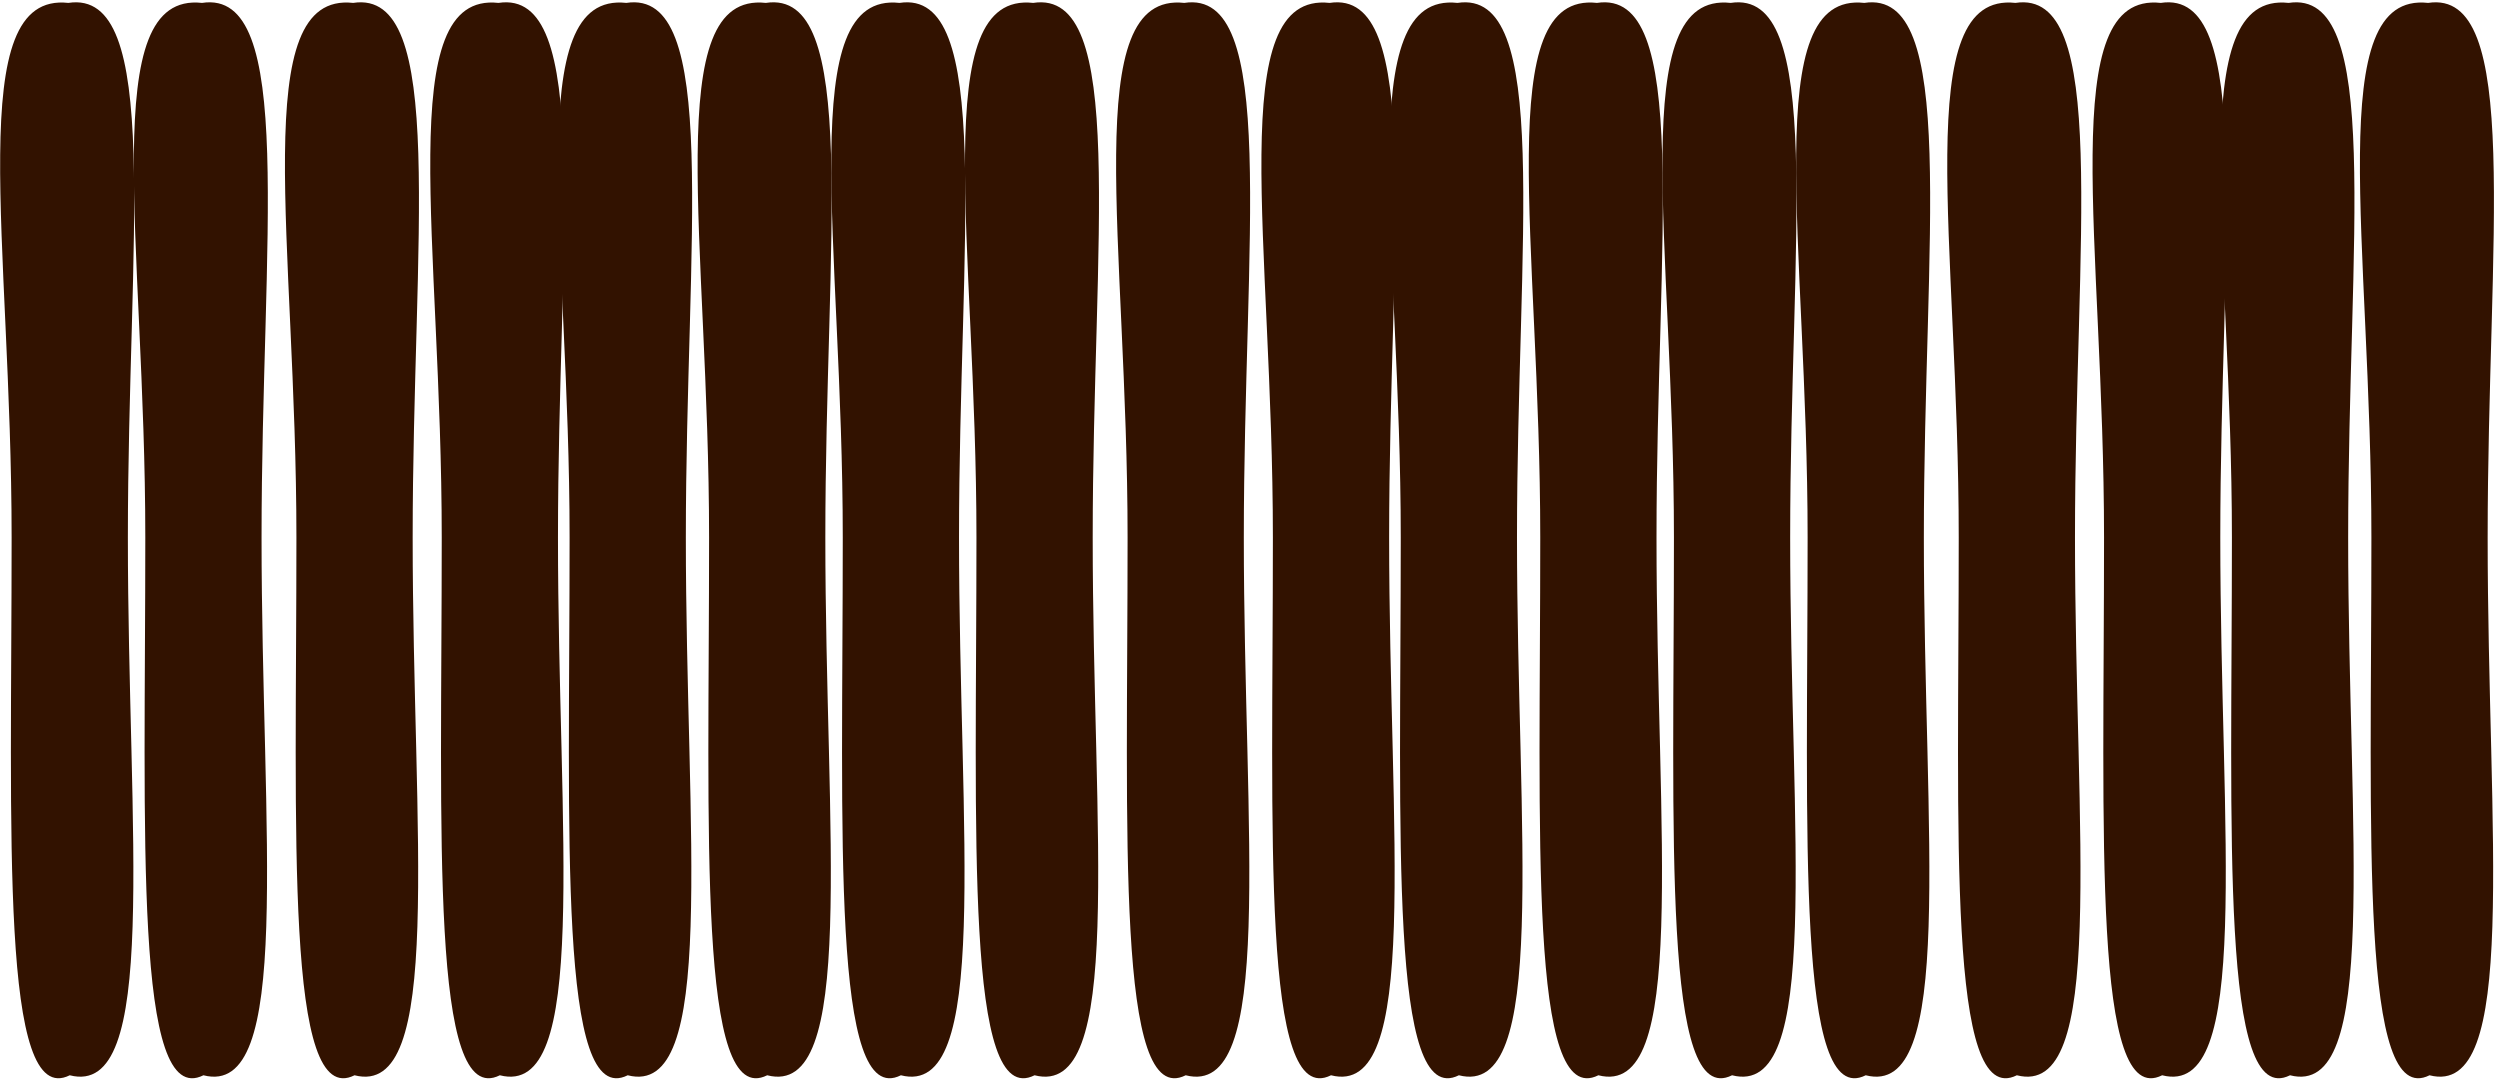
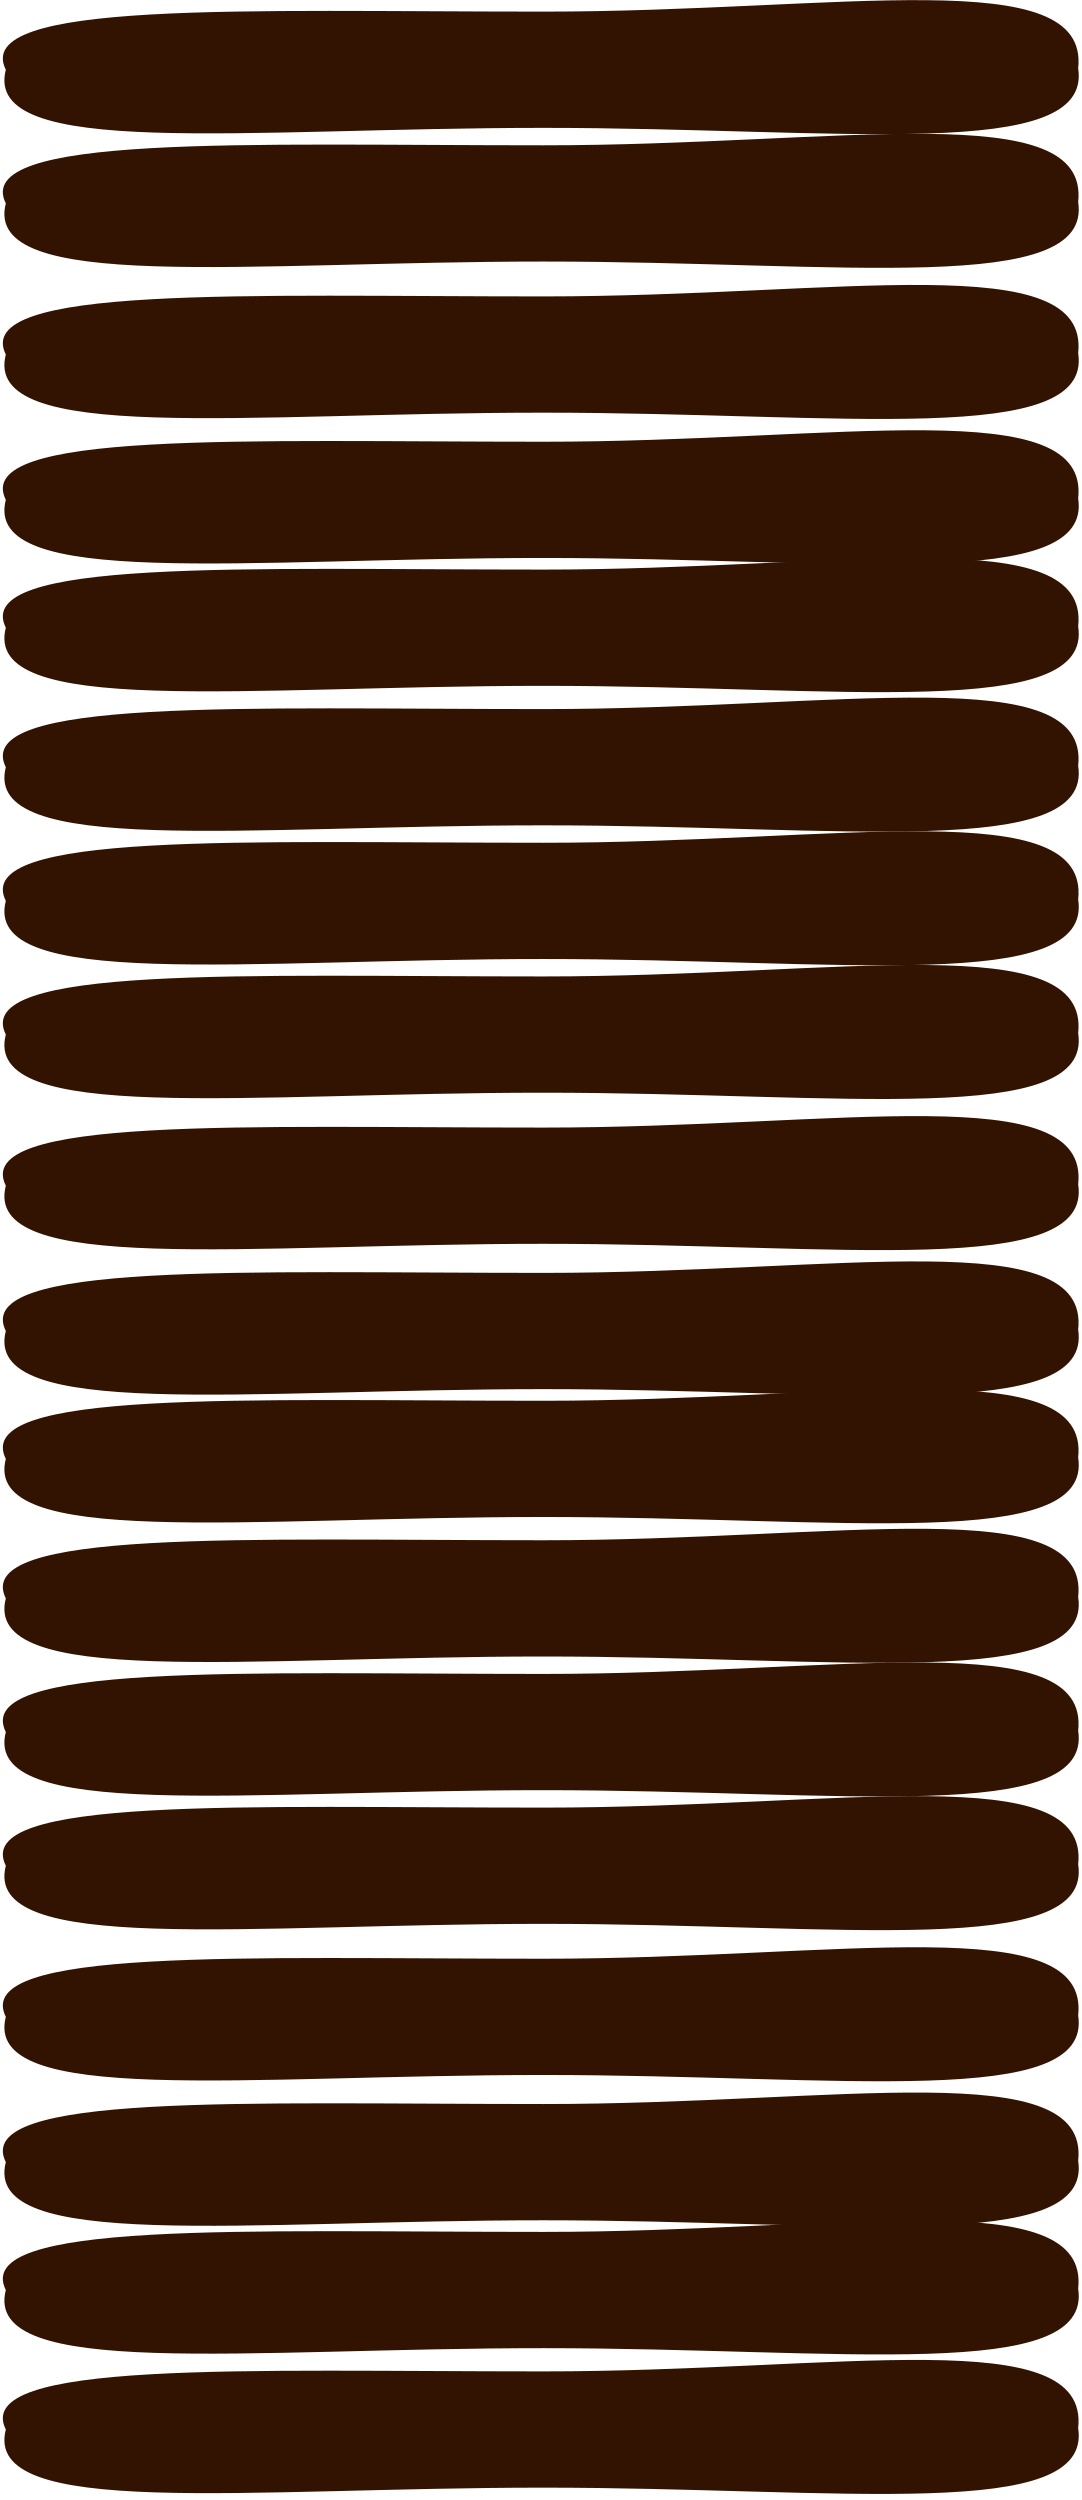
- <svg xmlns="http://www.w3.org/2000/svg" width="148px" height="64px" viewBox="0 0 148 64" version="1.1">
+ <svg xmlns="http://www.w3.org/2000/svg" width="64px" height="148px" viewBox="0 0 64 148" version="1.1">
  <defs />
  <g id="Page-1" stroke="none" stroke-width="1" fill="none" fill-rule="evenodd">
-     <g id="sleeve-copy-2" fill="#321200">
-       <path d="M4.129,63.656 C9.462,65.032 7.57,49.406 7.57,31.828 C7.57,14.25 9.634,-0.688 4.046,0.172 C-2.237,-0.516 0.688,14.25 0.688,31.828 C0.688,49.406 -2.2037927e-14,65.72 4.129,63.656 Z" id="Oval-2" />
+     <g id="sleeve-copy-4" transform="translate(32, 73.97849) rotate(90) translate(-32, -73.97849) translate(-41.9785, 41.9785)" fill="#321200">
+       <path d="M4.129,63.656 C9.462,65.032 7.57,49.406 7.57,31.828 C7.57,14.25 9.634,-0.688 4.046,0.172 C-2.237,-0.516 0.688,14.25 0.688,31.828 C0.688,49.406 -2.38160186e-14,65.72 4.129,63.656 Z" id="Oval-2" />
      <path d="M12.043,63.656 C17.376,65.032 15.484,49.406 15.484,31.828 C15.484,14.25 17.548,-0.688 11.96,0.172 C5.677,-0.516 8.602,14.25 8.602,31.828 C8.602,49.406 7.914,65.72 12.043,63.656 Z" id="Oval-2-Copy" />
      <path d="M20.989,63.656 C26.323,65.032 24.43,49.406 24.43,31.828 C24.43,14.25 26.495,-0.688 20.907,0.172 C14.624,-0.516 17.548,14.25 17.548,31.828 C17.548,49.406 16.86,65.72 20.989,63.656 Z" id="Oval-2-Copy-2" />
      <path d="M29.591,63.656 C34.925,65.032 33.032,49.406 33.032,31.828 C33.032,14.25 35.097,-0.688 29.509,0.172 C23.226,-0.516 26.151,14.25 26.151,31.828 C26.151,49.406 25.462,65.72 29.591,63.656 Z" id="Oval-2-Copy-3" />
      <path d="M37.161,63.656 C42.495,65.032 40.602,49.406 40.602,31.828 C40.602,14.25 42.667,-0.688 37.079,0.172 C30.796,-0.516 33.72,14.25 33.72,31.828 C33.72,49.406 33.032,65.72 37.161,63.656 Z" id="Oval-2-Copy-4" />
      <path d="M45.419,63.656 C50.753,65.032 48.86,49.406 48.86,31.828 C48.86,14.25 50.925,-0.688 45.337,0.172 C39.054,-0.516 41.978,14.25 41.978,31.828 C41.978,49.406 41.29,65.72 45.419,63.656 Z" id="Oval-2-Copy-5" />
      <path d="M53.333,63.656 C58.667,65.032 56.774,49.406 56.774,31.828 C56.774,14.25 58.839,-0.688 53.251,0.172 C46.968,-0.516 49.892,14.25 49.892,31.828 C49.892,49.406 49.204,65.72 53.333,63.656 Z" id="Oval-2-Copy-11" />
      <path d="M61.247,63.656 C66.581,65.032 64.688,49.406 64.688,31.828 C64.688,14.25 66.753,-0.688 61.165,0.172 C54.882,-0.516 57.806,14.25 57.806,31.828 C57.806,49.406 57.118,65.72 61.247,63.656 Z" id="Oval-2-Copy-10" />
      <path d="M70.194,63.656 C75.527,65.032 73.634,49.406 73.634,31.828 C73.634,14.25 75.699,-0.688 70.111,0.172 C63.828,-0.516 66.753,14.25 66.753,31.828 C66.753,49.406 66.065,65.72 70.194,63.656 Z" id="Oval-2-Copy-9" />
      <path d="M78.796,63.656 C84.129,65.032 82.237,49.406 82.237,31.828 C82.237,14.25 84.301,-0.688 78.713,0.172 C72.43,-0.516 75.355,14.25 75.355,31.828 C75.355,49.406 74.667,65.72 78.796,63.656 Z" id="Oval-2-Copy-8" />
      <path d="M86.366,63.656 C91.699,65.032 89.806,49.406 89.806,31.828 C89.806,14.25 91.871,-0.688 86.283,0.172 C80,-0.516 82.925,14.25 82.925,31.828 C82.925,49.406 82.237,65.72 86.366,63.656 Z" id="Oval-2-Copy-7" />
      <path d="M94.624,63.656 C99.957,65.032 98.065,49.406 98.065,31.828 C98.065,14.25 100.129,-0.688 94.541,0.172 C88.258,-0.516 91.183,14.25 91.183,31.828 C91.183,49.406 90.495,65.72 94.624,63.656 Z" id="Oval-2-Copy-6" />
      <path d="M102.538,63.656 C107.871,65.032 105.978,49.406 105.978,31.828 C105.978,14.25 108.043,-0.688 102.455,0.172 C96.172,-0.516 99.097,14.25 99.097,31.828 C99.097,49.406 98.409,65.72 102.538,63.656 Z" id="Oval-2-Copy-17" />
      <path d="M110.452,63.656 C115.785,65.032 113.892,49.406 113.892,31.828 C113.892,14.25 115.957,-0.688 110.369,0.172 C104.086,-0.516 107.011,14.25 107.011,31.828 C107.011,49.406 106.323,65.72 110.452,63.656 Z" id="Oval-2-Copy-16" />
      <path d="M119.398,63.656 C124.731,65.032 122.839,49.406 122.839,31.828 C122.839,14.25 124.903,-0.688 119.315,0.172 C113.032,-0.516 115.957,14.25 115.957,31.828 C115.957,49.406 115.269,65.72 119.398,63.656 Z" id="Oval-2-Copy-15" />
      <path d="M128,63.656 C133.333,65.032 131.441,49.406 131.441,31.828 C131.441,14.25 133.505,-0.688 127.917,0.172 C121.634,-0.516 124.559,14.25 124.559,31.828 C124.559,49.406 123.871,65.72 128,63.656 Z" id="Oval-2-Copy-14" />
      <path d="M135.57,63.656 C140.903,65.032 139.011,49.406 139.011,31.828 C139.011,14.25 141.075,-0.688 135.487,0.172 C129.204,-0.516 132.129,14.25 132.129,31.828 C132.129,49.406 131.441,65.72 135.57,63.656 Z" id="Oval-2-Copy-13" />
      <path d="M143.828,63.656 C149.161,65.032 147.269,49.406 147.269,31.828 C147.269,14.25 149.333,-0.688 143.745,0.172 C137.462,-0.516 140.387,14.25 140.387,31.828 C140.387,49.406 139.699,65.72 143.828,63.656 Z" id="Oval-2-Copy-12" />
    </g>
  </g>
</svg>
